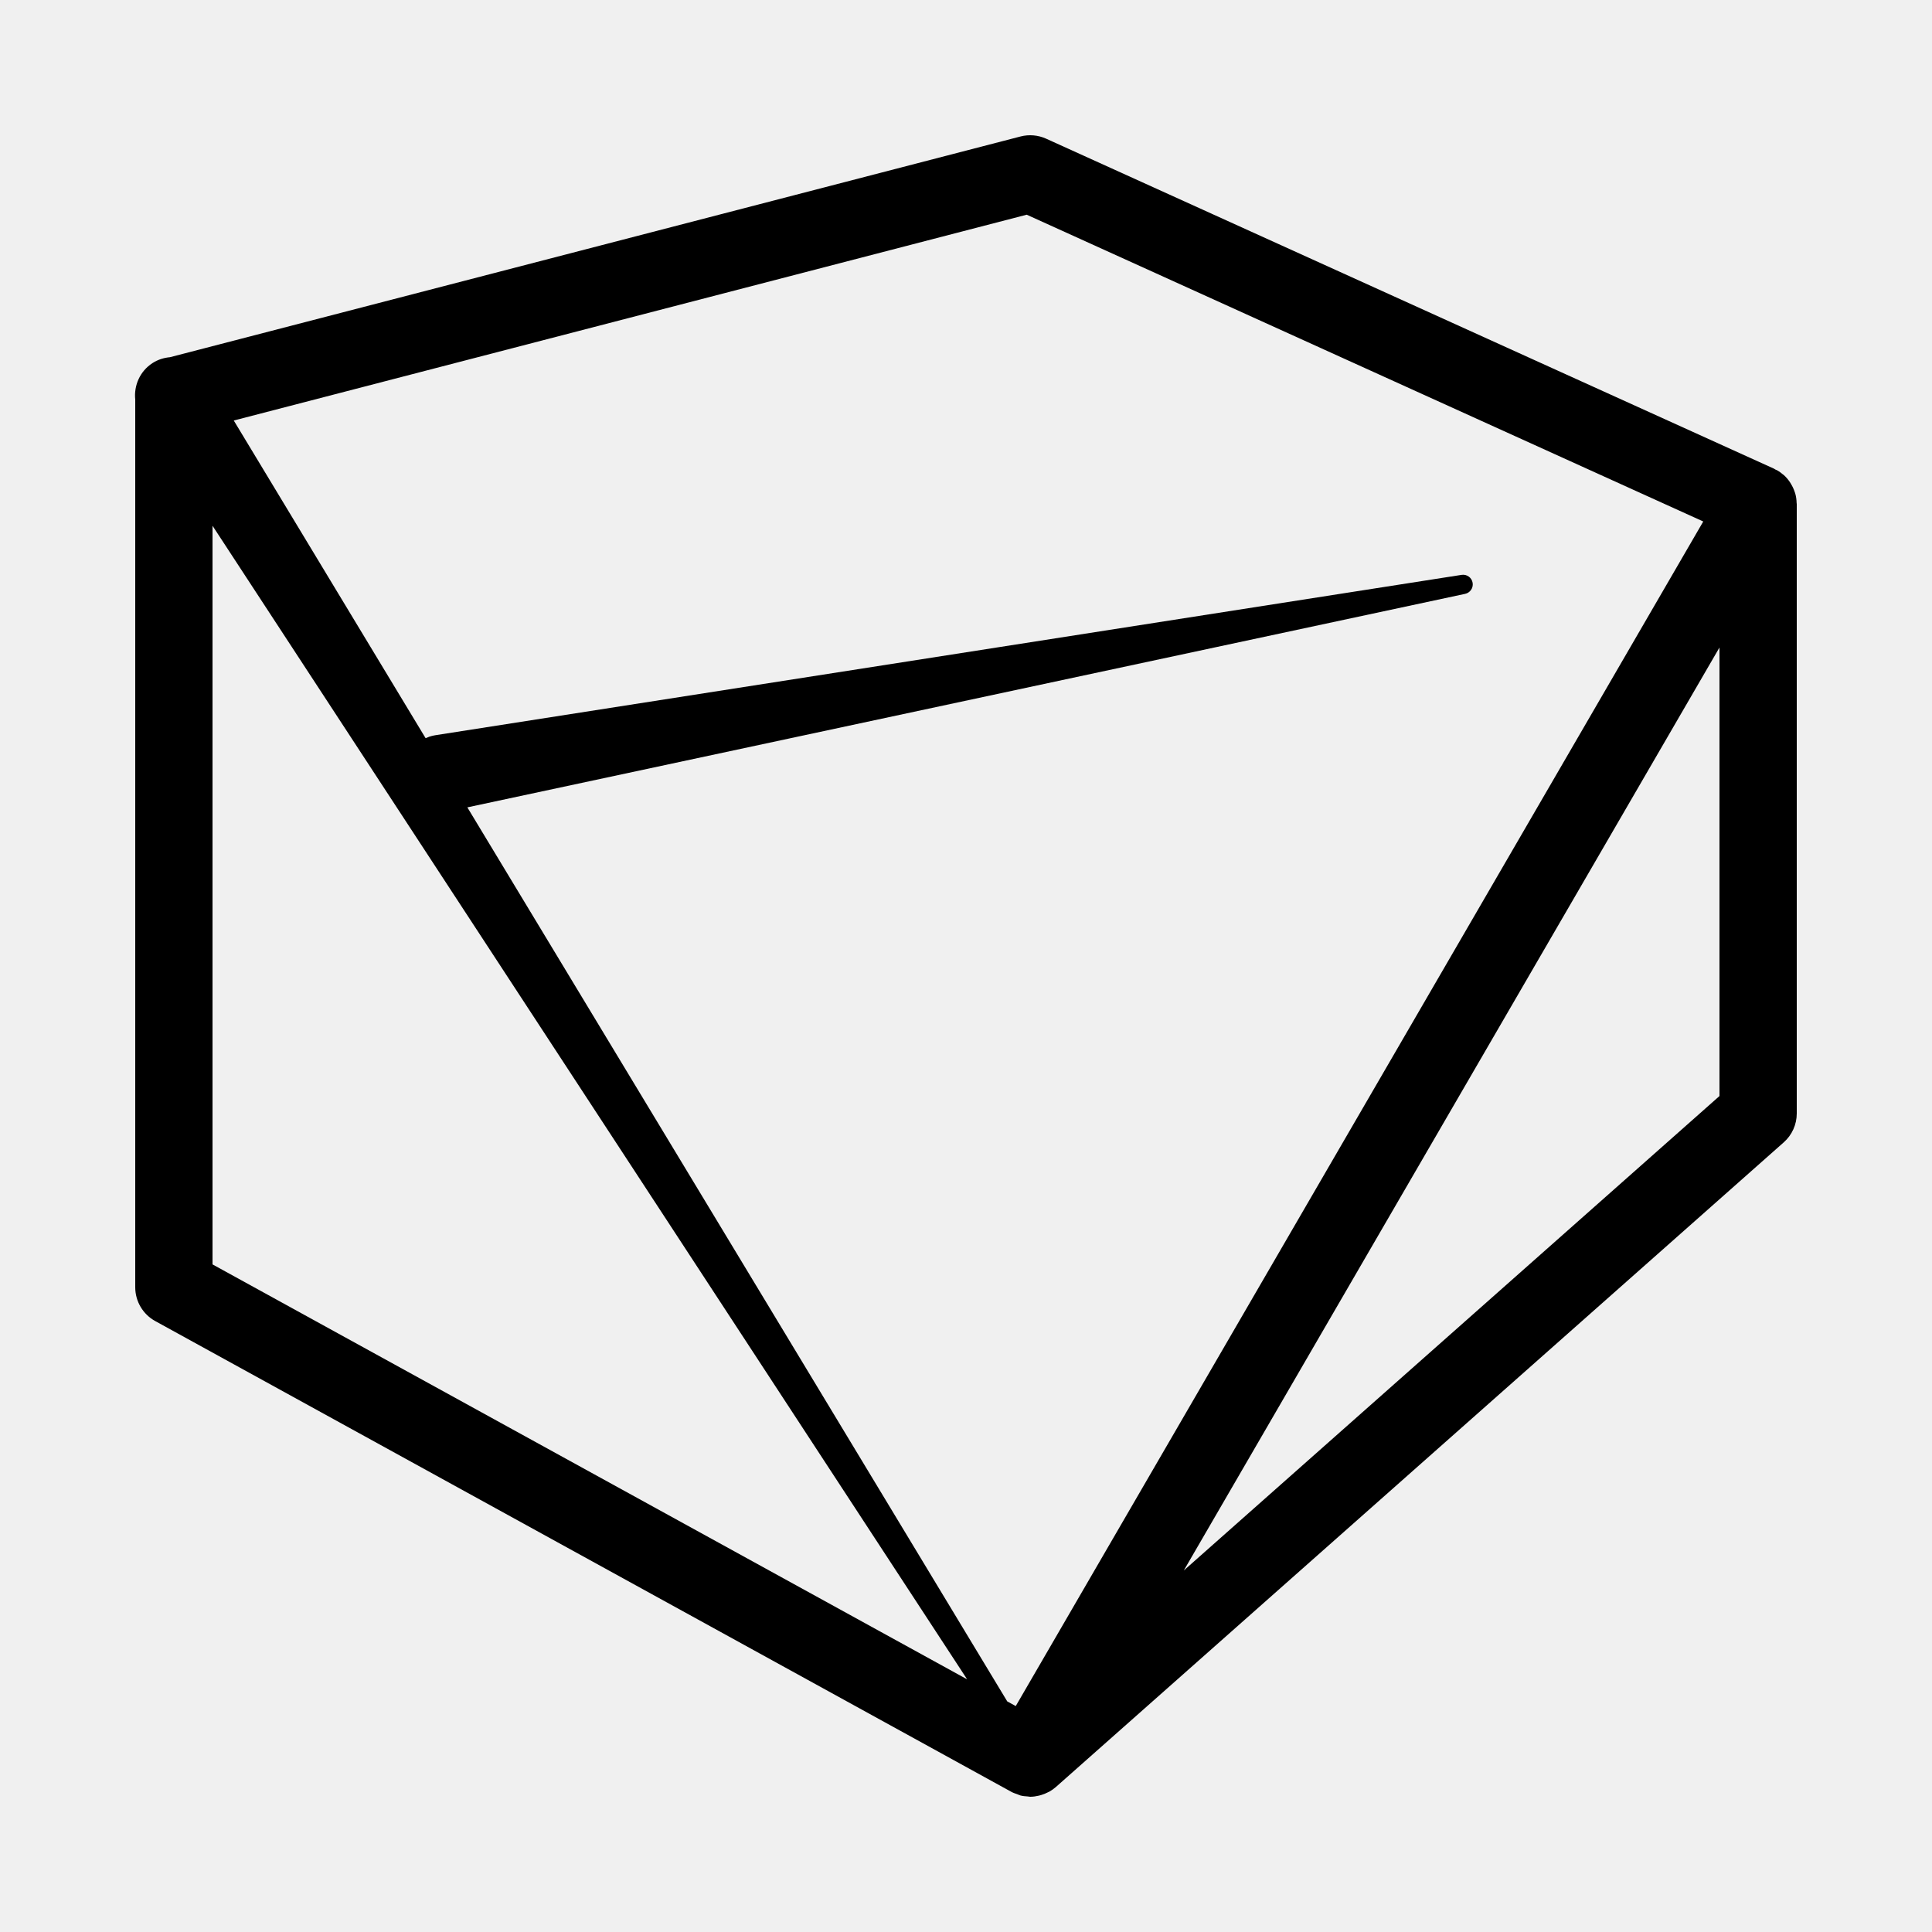
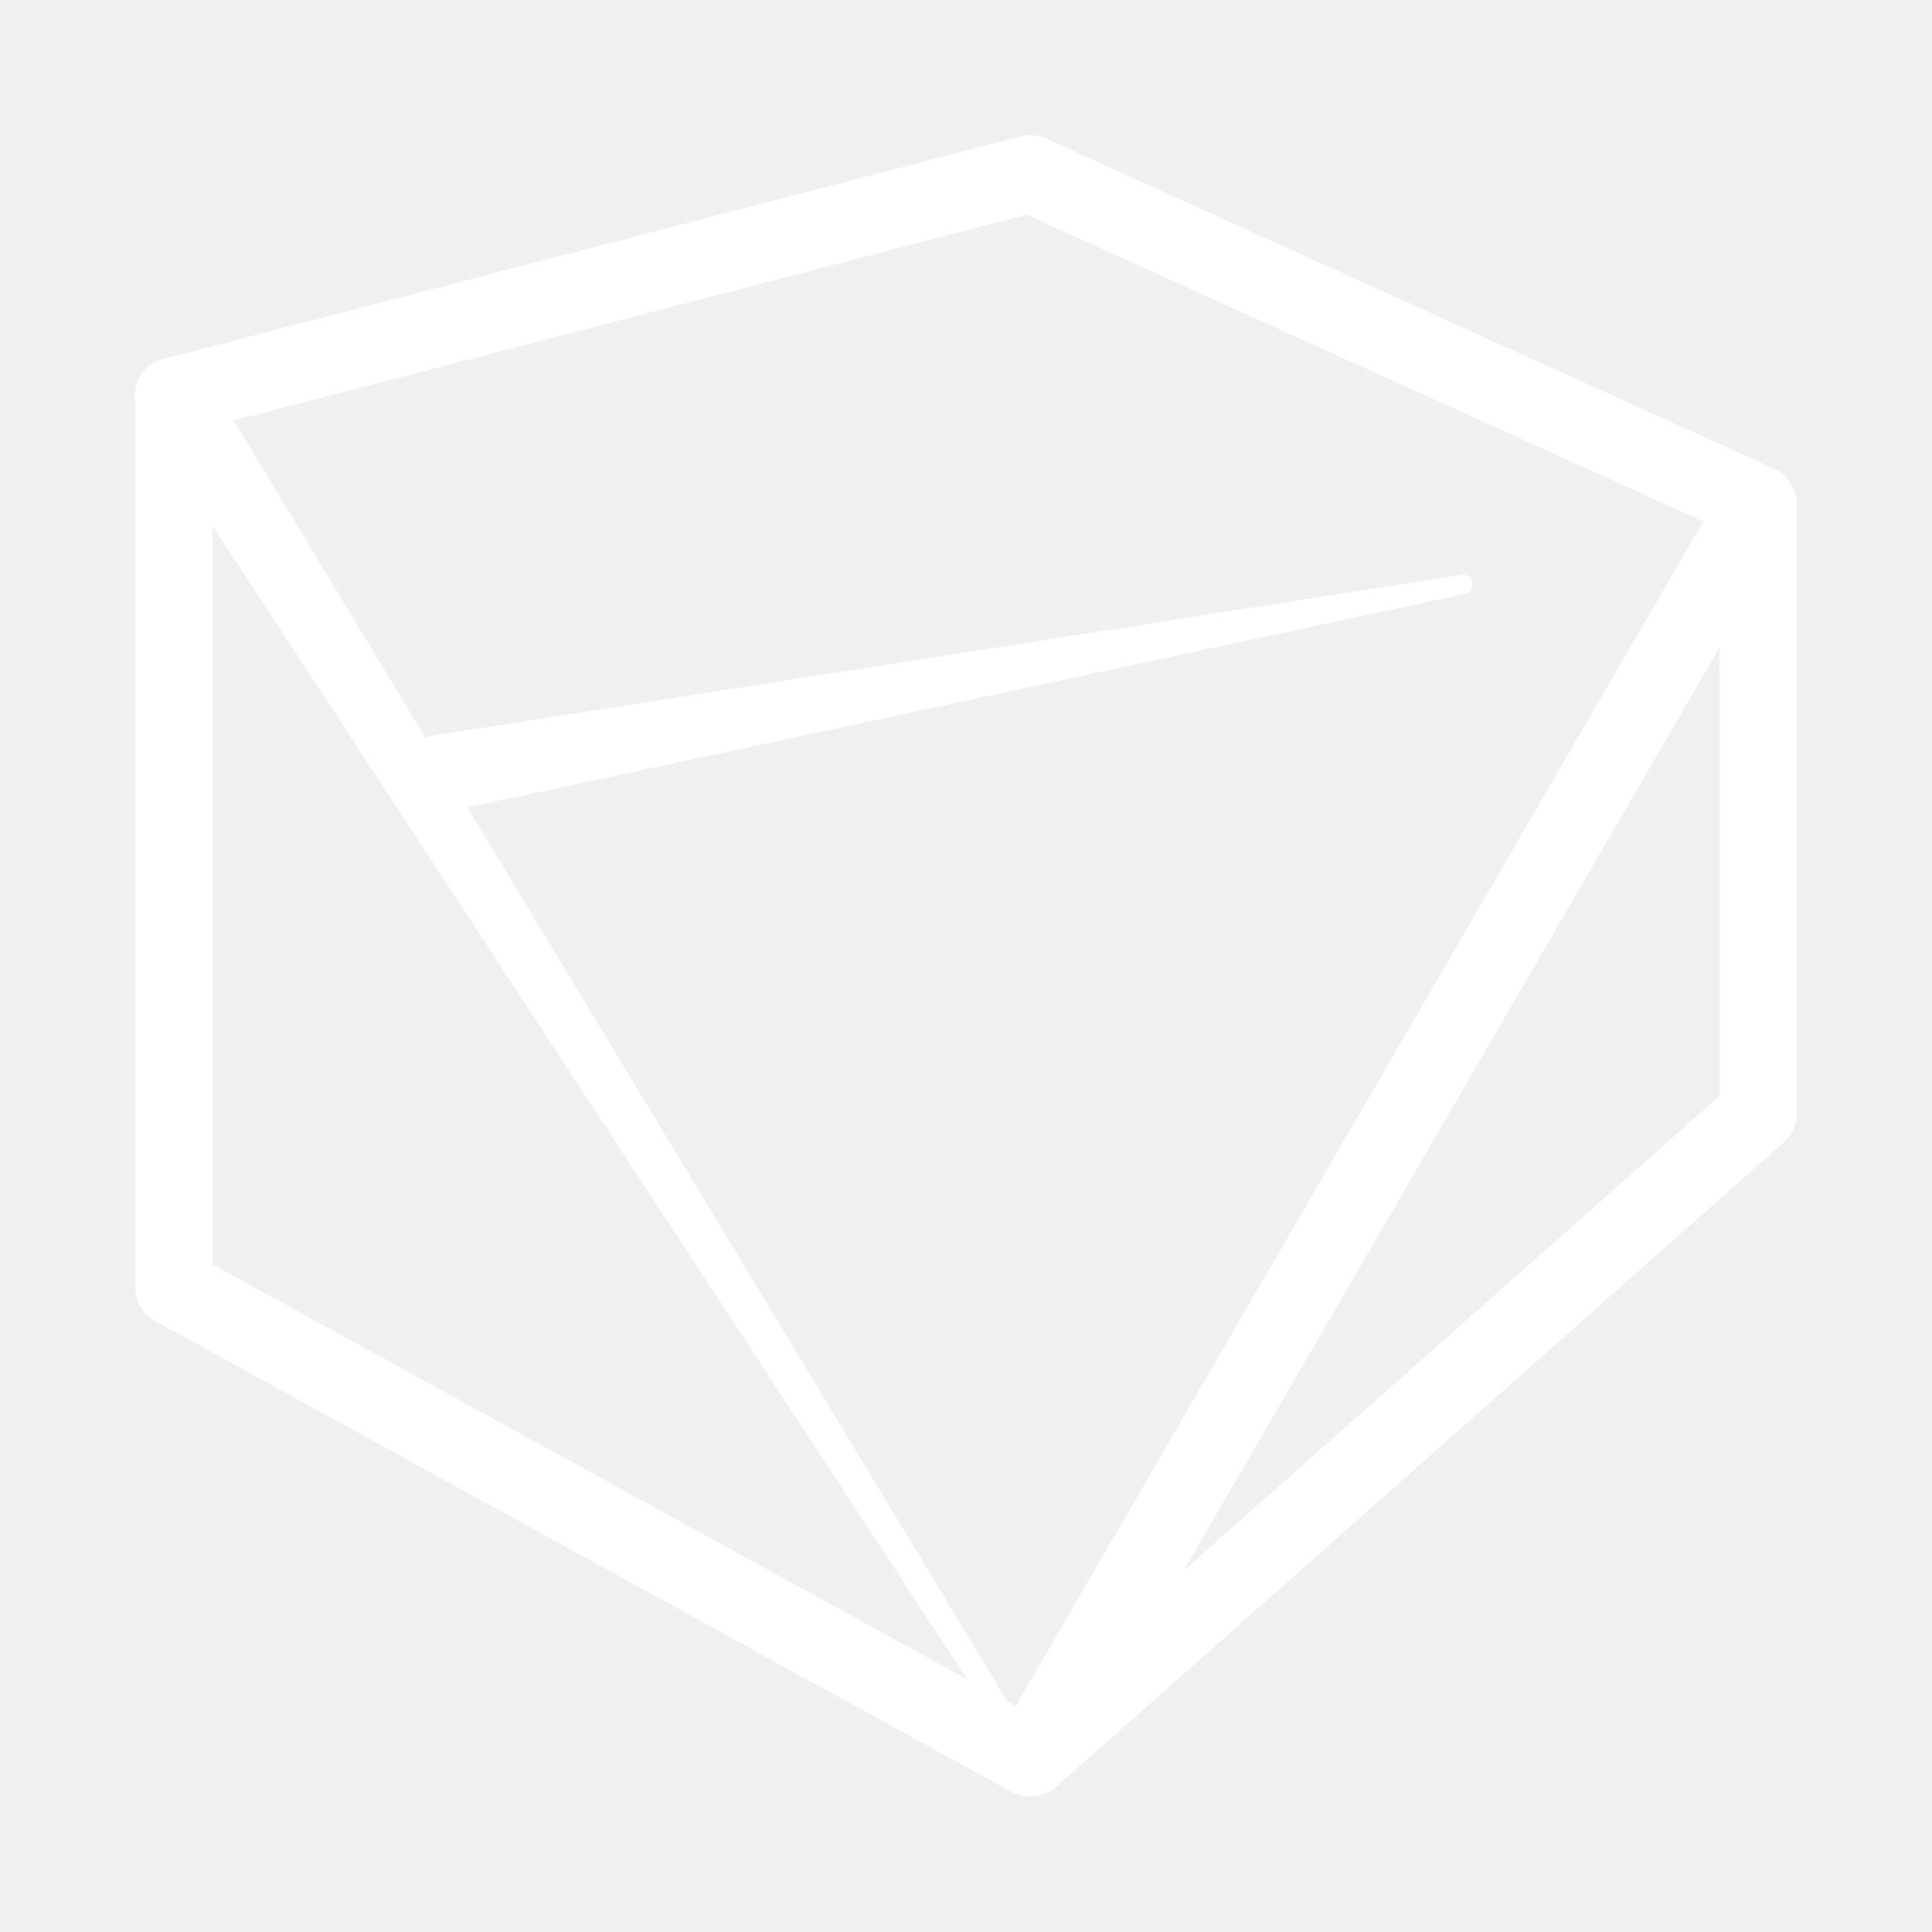
- <svg xmlns="http://www.w3.org/2000/svg" height="300px" width="300px" fill="#000000" version="1.1" x="0px" y="0px" viewBox="0 0 100 100" enable-background="new 0 0 100 100" xml:space="preserve">
+ <svg xmlns="http://www.w3.org/2000/svg" height="300px" width="300px" fill="#ffffff" version="1.1" x="0px" y="0px" viewBox="0 0 100 100" enable-background="new 0 0 100 100" xml:space="preserve">
  <path d="M92.92,25.536c-0.008-0.028-0.021-0.054-0.029-0.081c-0.045-0.136-0.105-0.266-0.18-0.39  c-0.021-0.035-0.04-0.07-0.062-0.104c-0.094-0.139-0.201-0.269-0.331-0.382c-0.013-0.011-0.026-0.018-0.04-0.028  c-0.085-0.071-0.174-0.141-0.273-0.198c-0.039-0.022-0.081-0.035-0.121-0.055c-0.021-0.01-0.036-0.027-0.057-0.037L54.15,7.179  c-0.416-0.189-0.887-0.229-1.328-0.115L8.795,18.489c-0.314,0.029-0.627,0.124-0.909,0.309C7.236,19.223,6.925,19.96,7,20.681  v45.946c0,0.729,0.396,1.401,1.036,1.752L52.36,92.752c0.093,0.051,0.192,0.08,0.29,0.115c0.059,0.021,0.115,0.053,0.174,0.068  c0.123,0.032,0.249,0.041,0.374,0.049C53.24,92.987,53.281,93,53.322,93C53.325,93,53.328,93,53.331,93  c0.149-0.001,0.298-0.024,0.443-0.058c0.041-0.009,0.081-0.021,0.121-0.033c0.12-0.036,0.237-0.083,0.35-0.142  c0.026-0.014,0.055-0.023,0.081-0.039c0.113-0.066,0.223-0.142,0.324-0.231l37.676-33.369C92.755,58.749,93,58.204,93,57.631V26.083  c0-0.016-0.006-0.031-0.007-0.046C92.989,25.867,92.967,25.699,92.92,25.536z M53.143,11.113L88.16,26.992L52.575,88.306  l-0.44-0.242L24.19,41.789l51.644-11.051c0.258-0.056,0.431-0.303,0.39-0.566c-0.042-0.273-0.298-0.459-0.571-0.417l-53.115,8.299  c-0.035,0.006-0.076,0.013-0.11,0.021c-0.141,0.03-0.274,0.076-0.399,0.132l-9.929-16.441L53.143,11.113z M11,27.213l39.059,59.709  L11,65.445V27.213z M61.273,81.288L89,33.514V56.73L61.273,81.288z" />
</svg>
